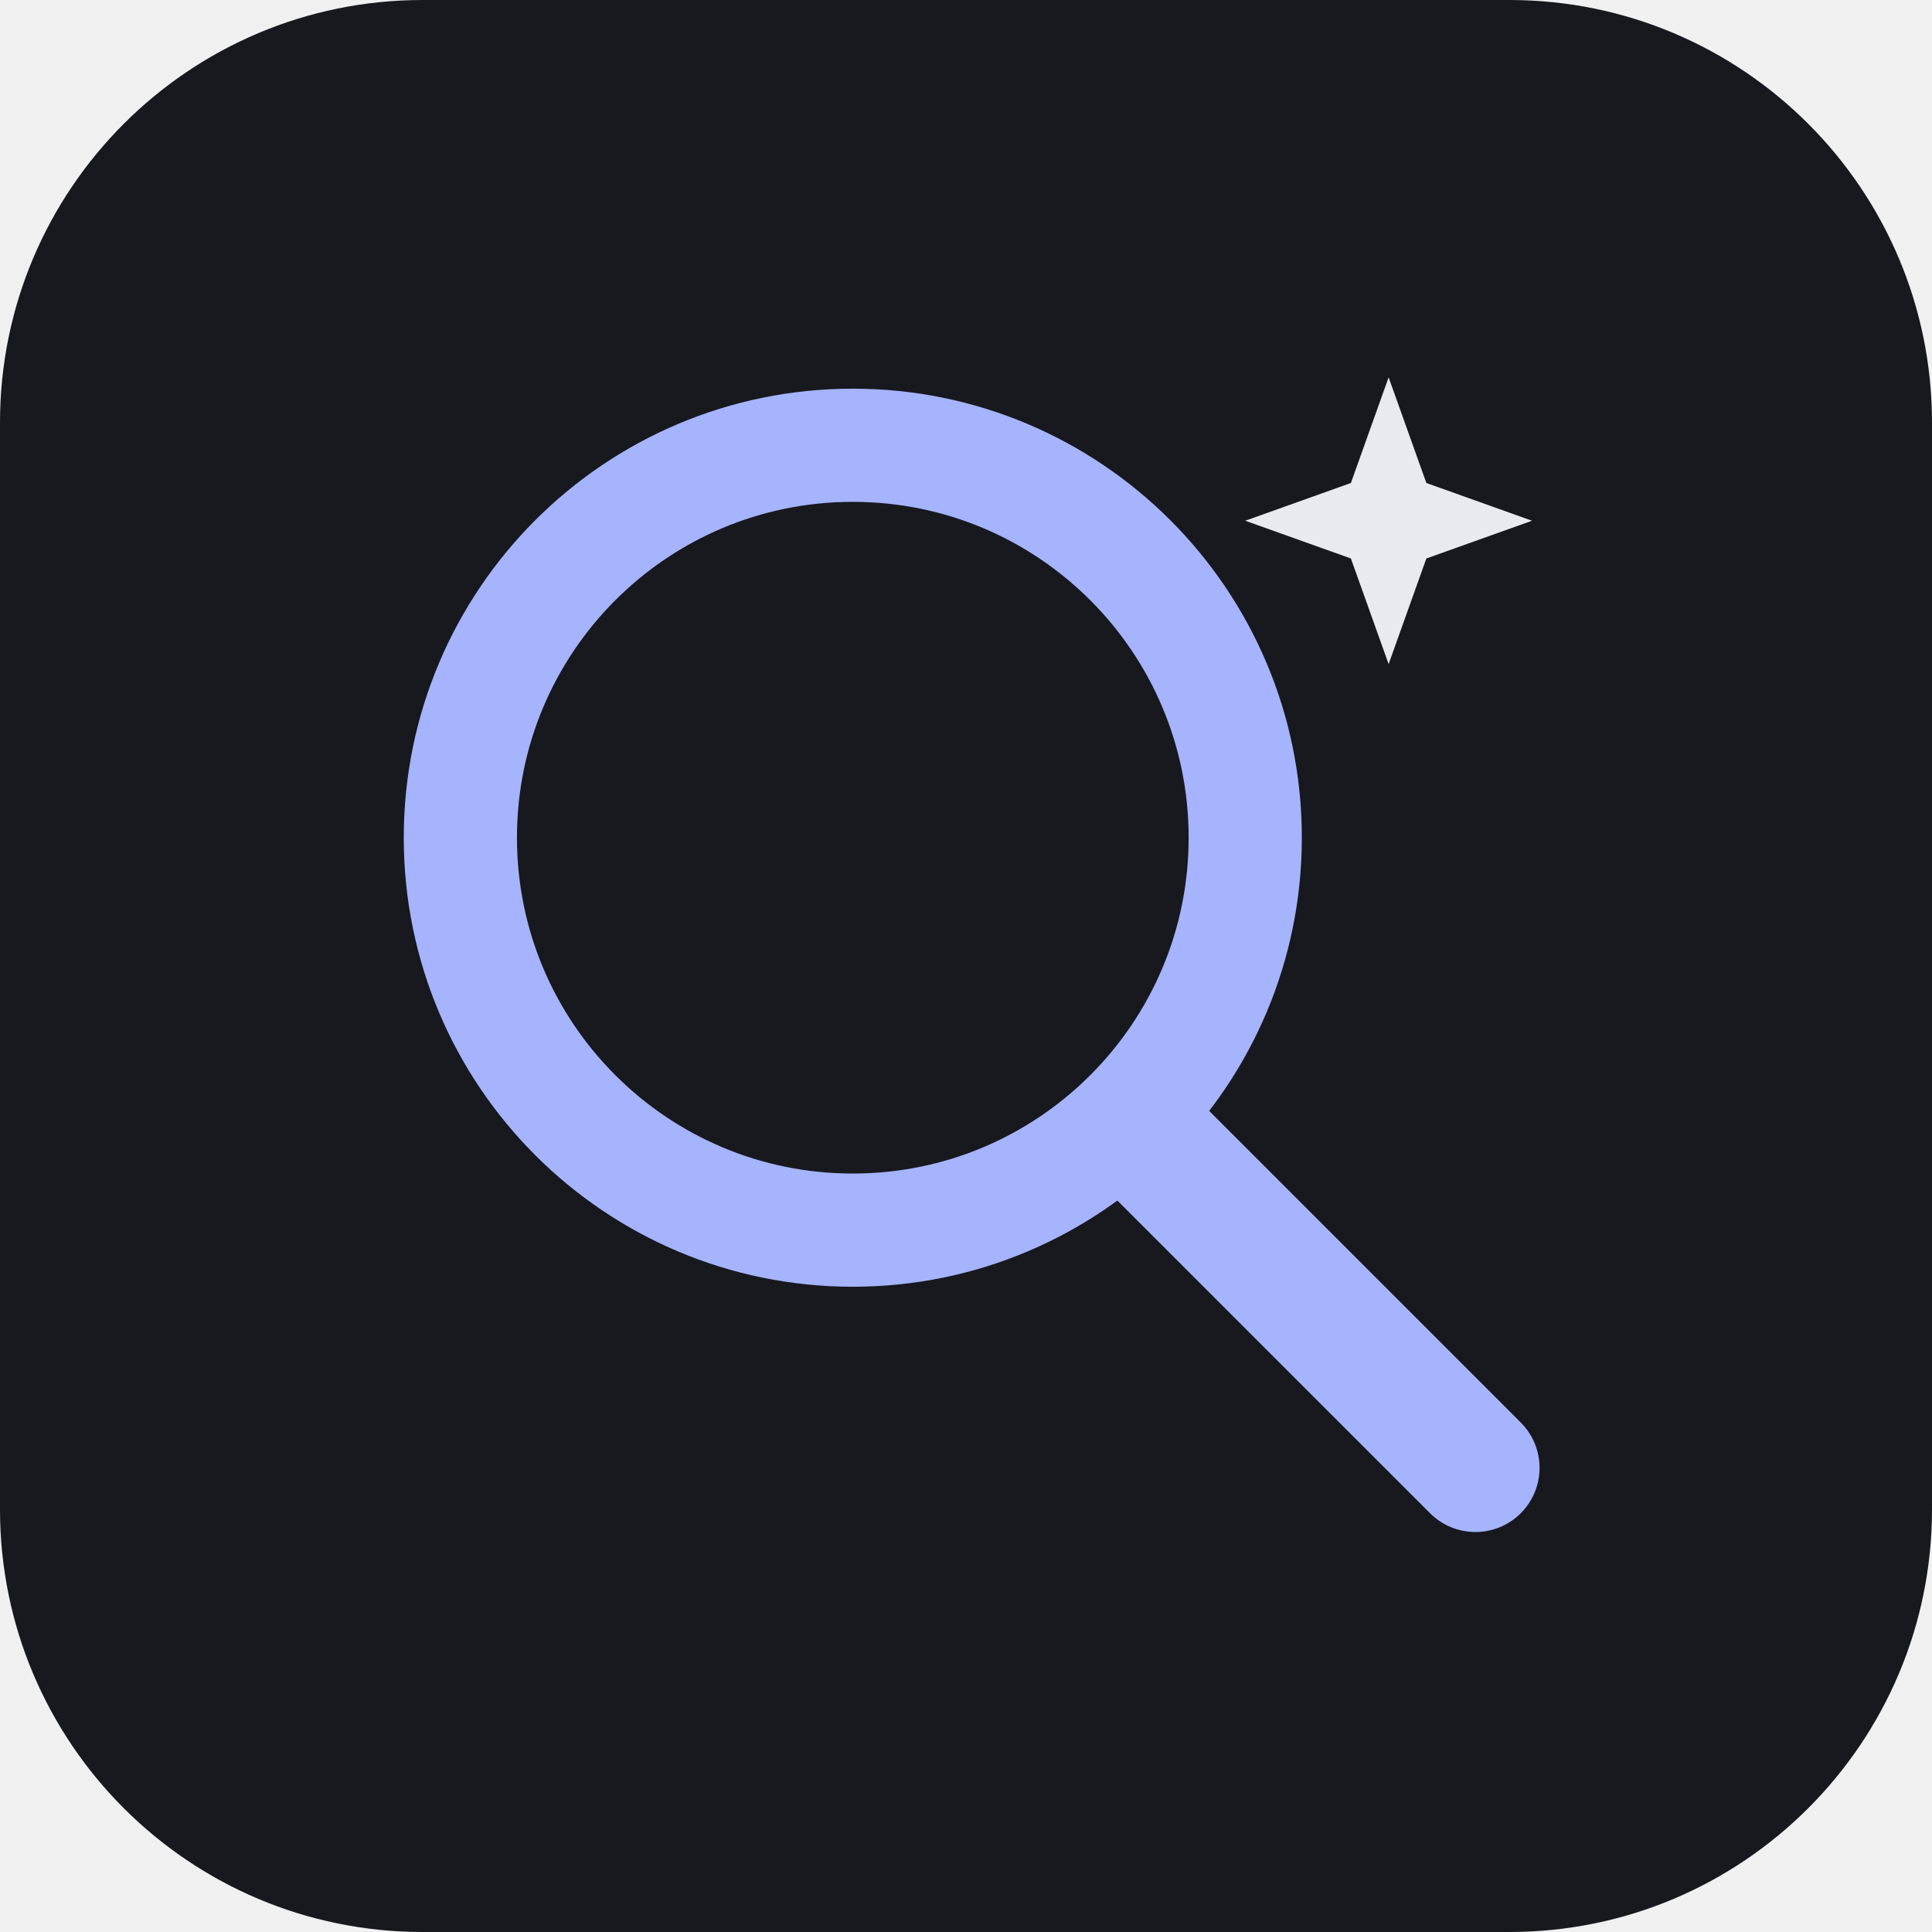
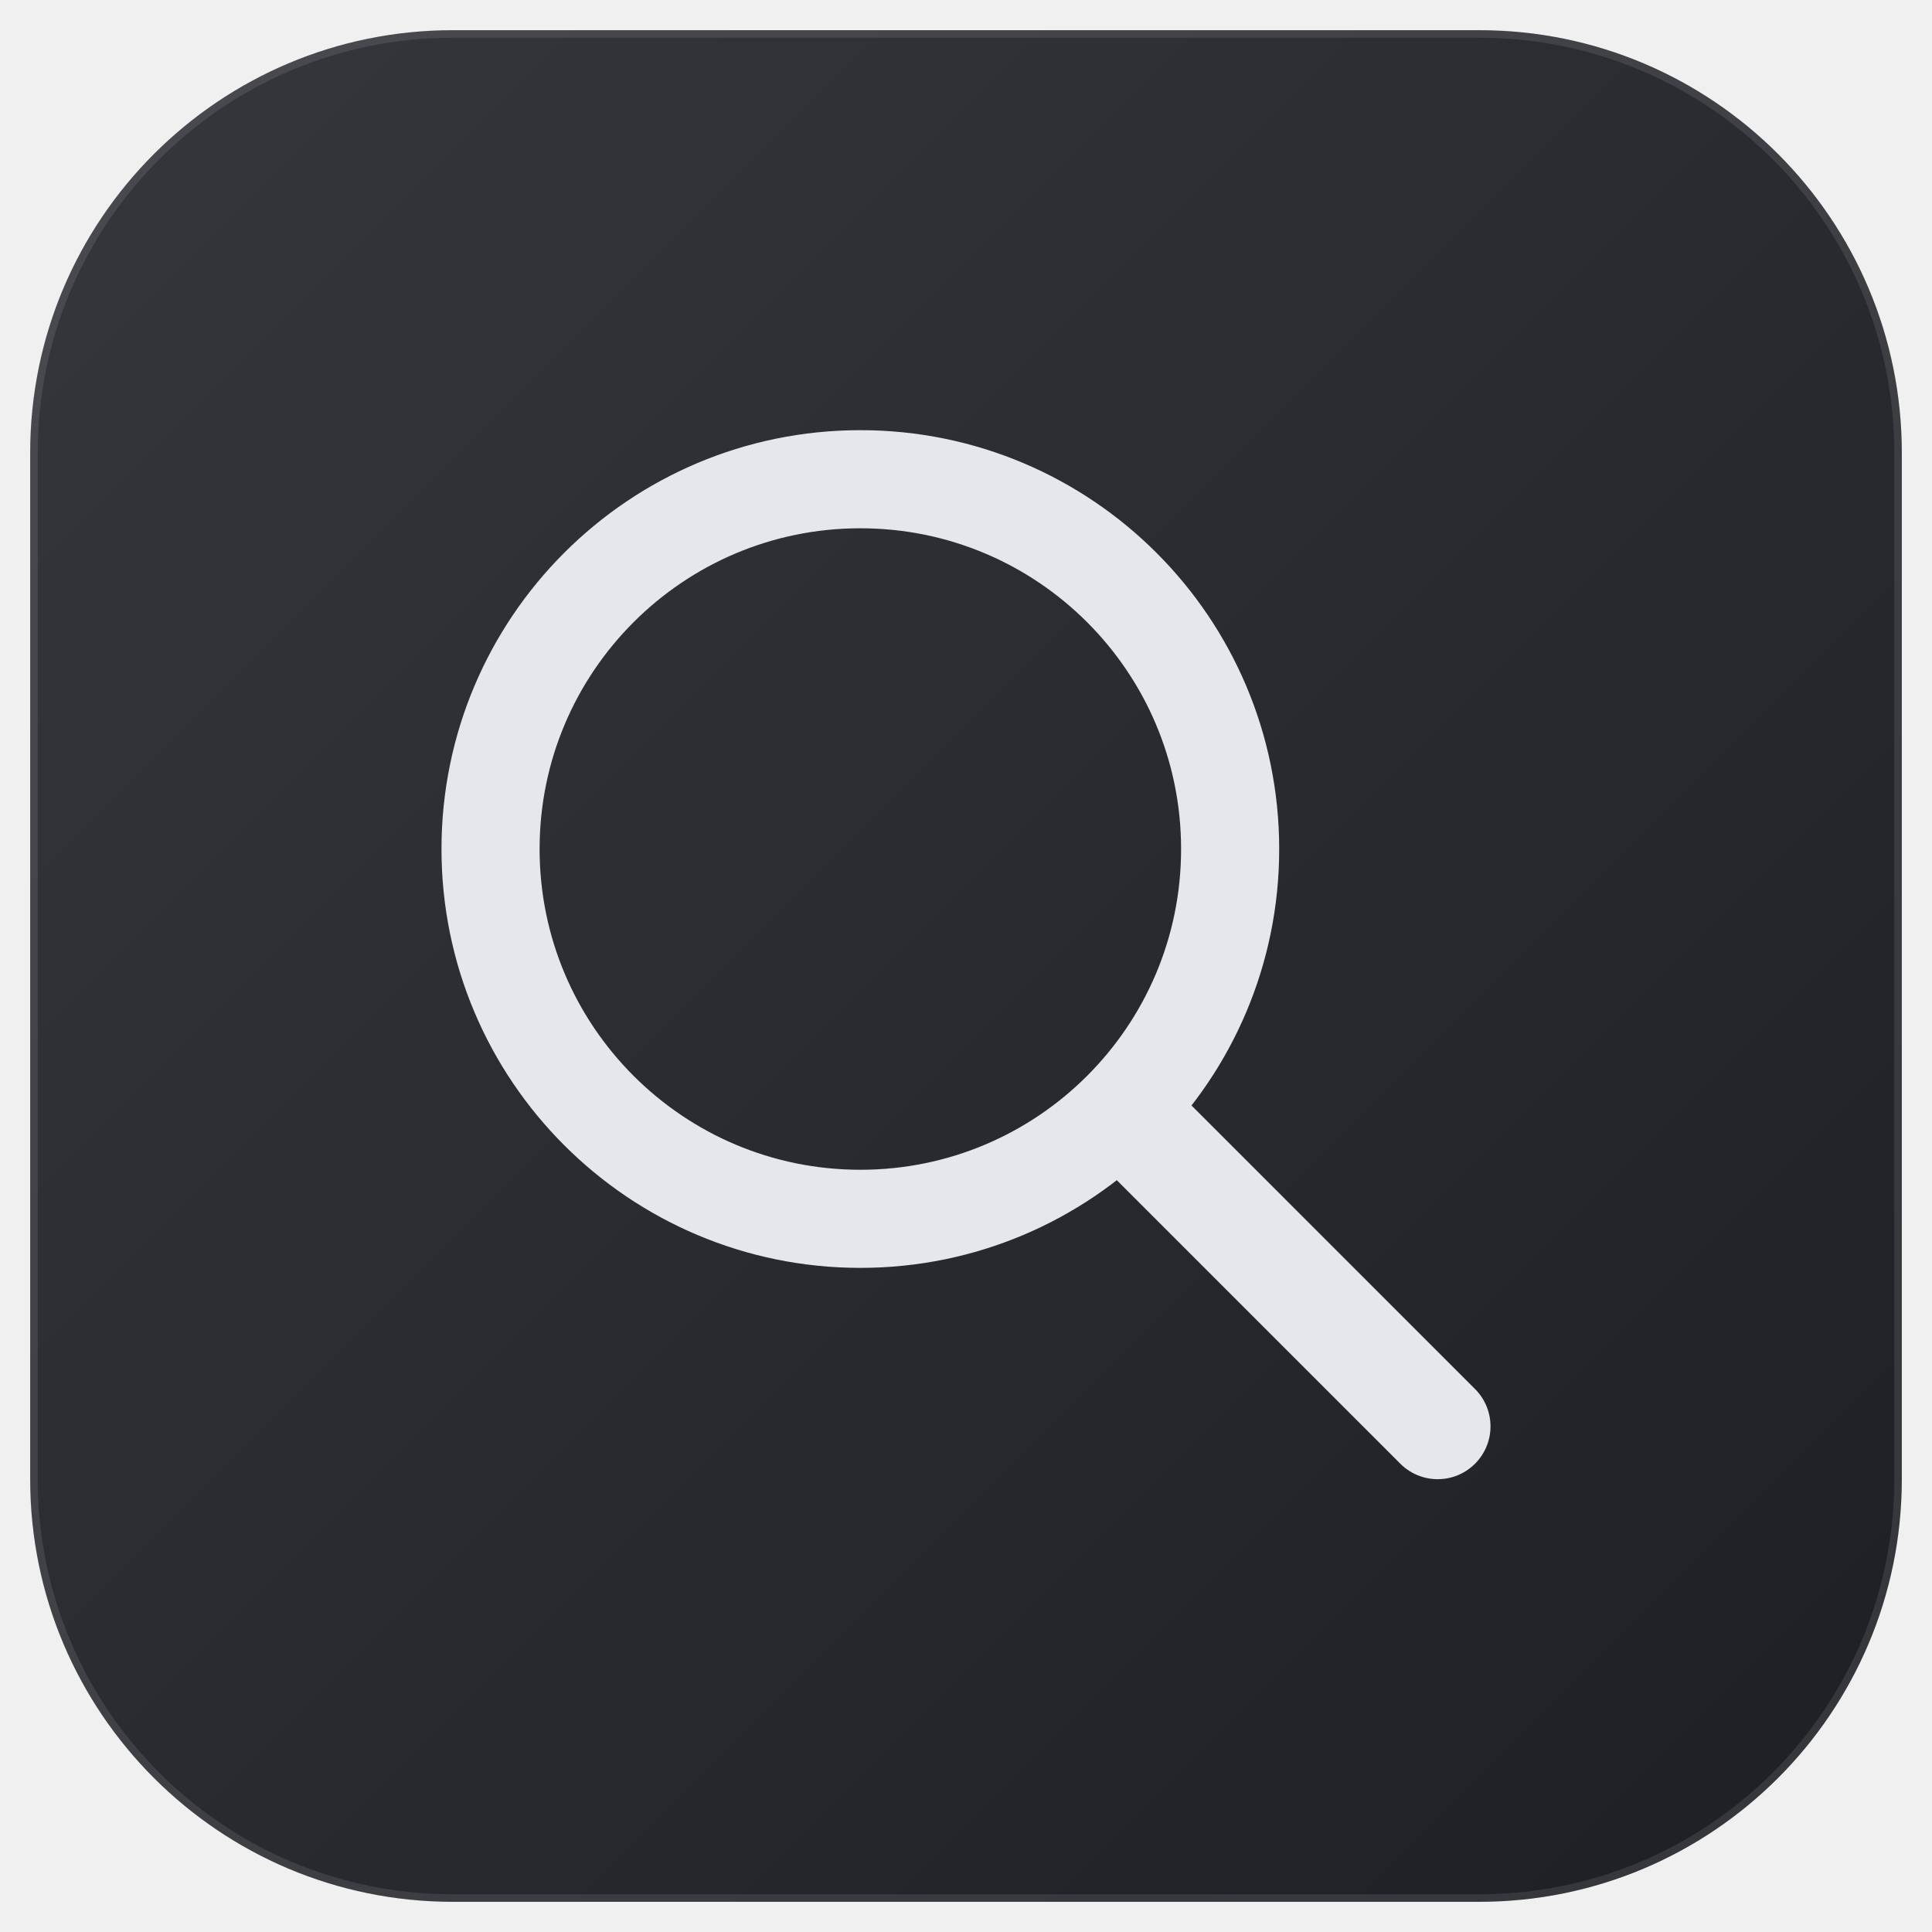
<svg xmlns="http://www.w3.org/2000/svg" width="512" height="512" viewBox="0 0 512 512">
-   <rect width="512" height="512" rx="112" fill="#17191f" />
-   <circle cx="226" cy="222" r="104" fill="none" stroke="#a5b4fc" stroke-width="30" />
-   <path d="m303 301 88 88" stroke="#a5b4fc" stroke-width="34" stroke-linecap="round" />
-   <path d="m368 100 10 28 28 10-28 10-10 28-10-28-28-10 28-10z" fill="#e9eaf0" />
+   <defs>
+     <linearGradient id="tile" x1="0" y1="0" x2="1" y2="1">
+       <stop offset="0" stop-color="#35373d" />
+       <stop offset="1" stop-color="#1d1f24" />
+     </linearGradient>
+   </defs>
+   <rect x="8" y="8" width="496" height="496" rx="112" fill="url(#tile)" />
+   <rect x="9" y="9" width="494" height="494" rx="111" fill="none" stroke="#fff" stroke-opacity=".1" stroke-width="2" />
+   <circle cx="228" cy="225" r="98" fill="none" stroke="#e6e7eb" stroke-width="26" />
+   <path d="m302 299 79 79" stroke="#e6e7eb" stroke-width="28" stroke-linecap="round" />
</svg>
